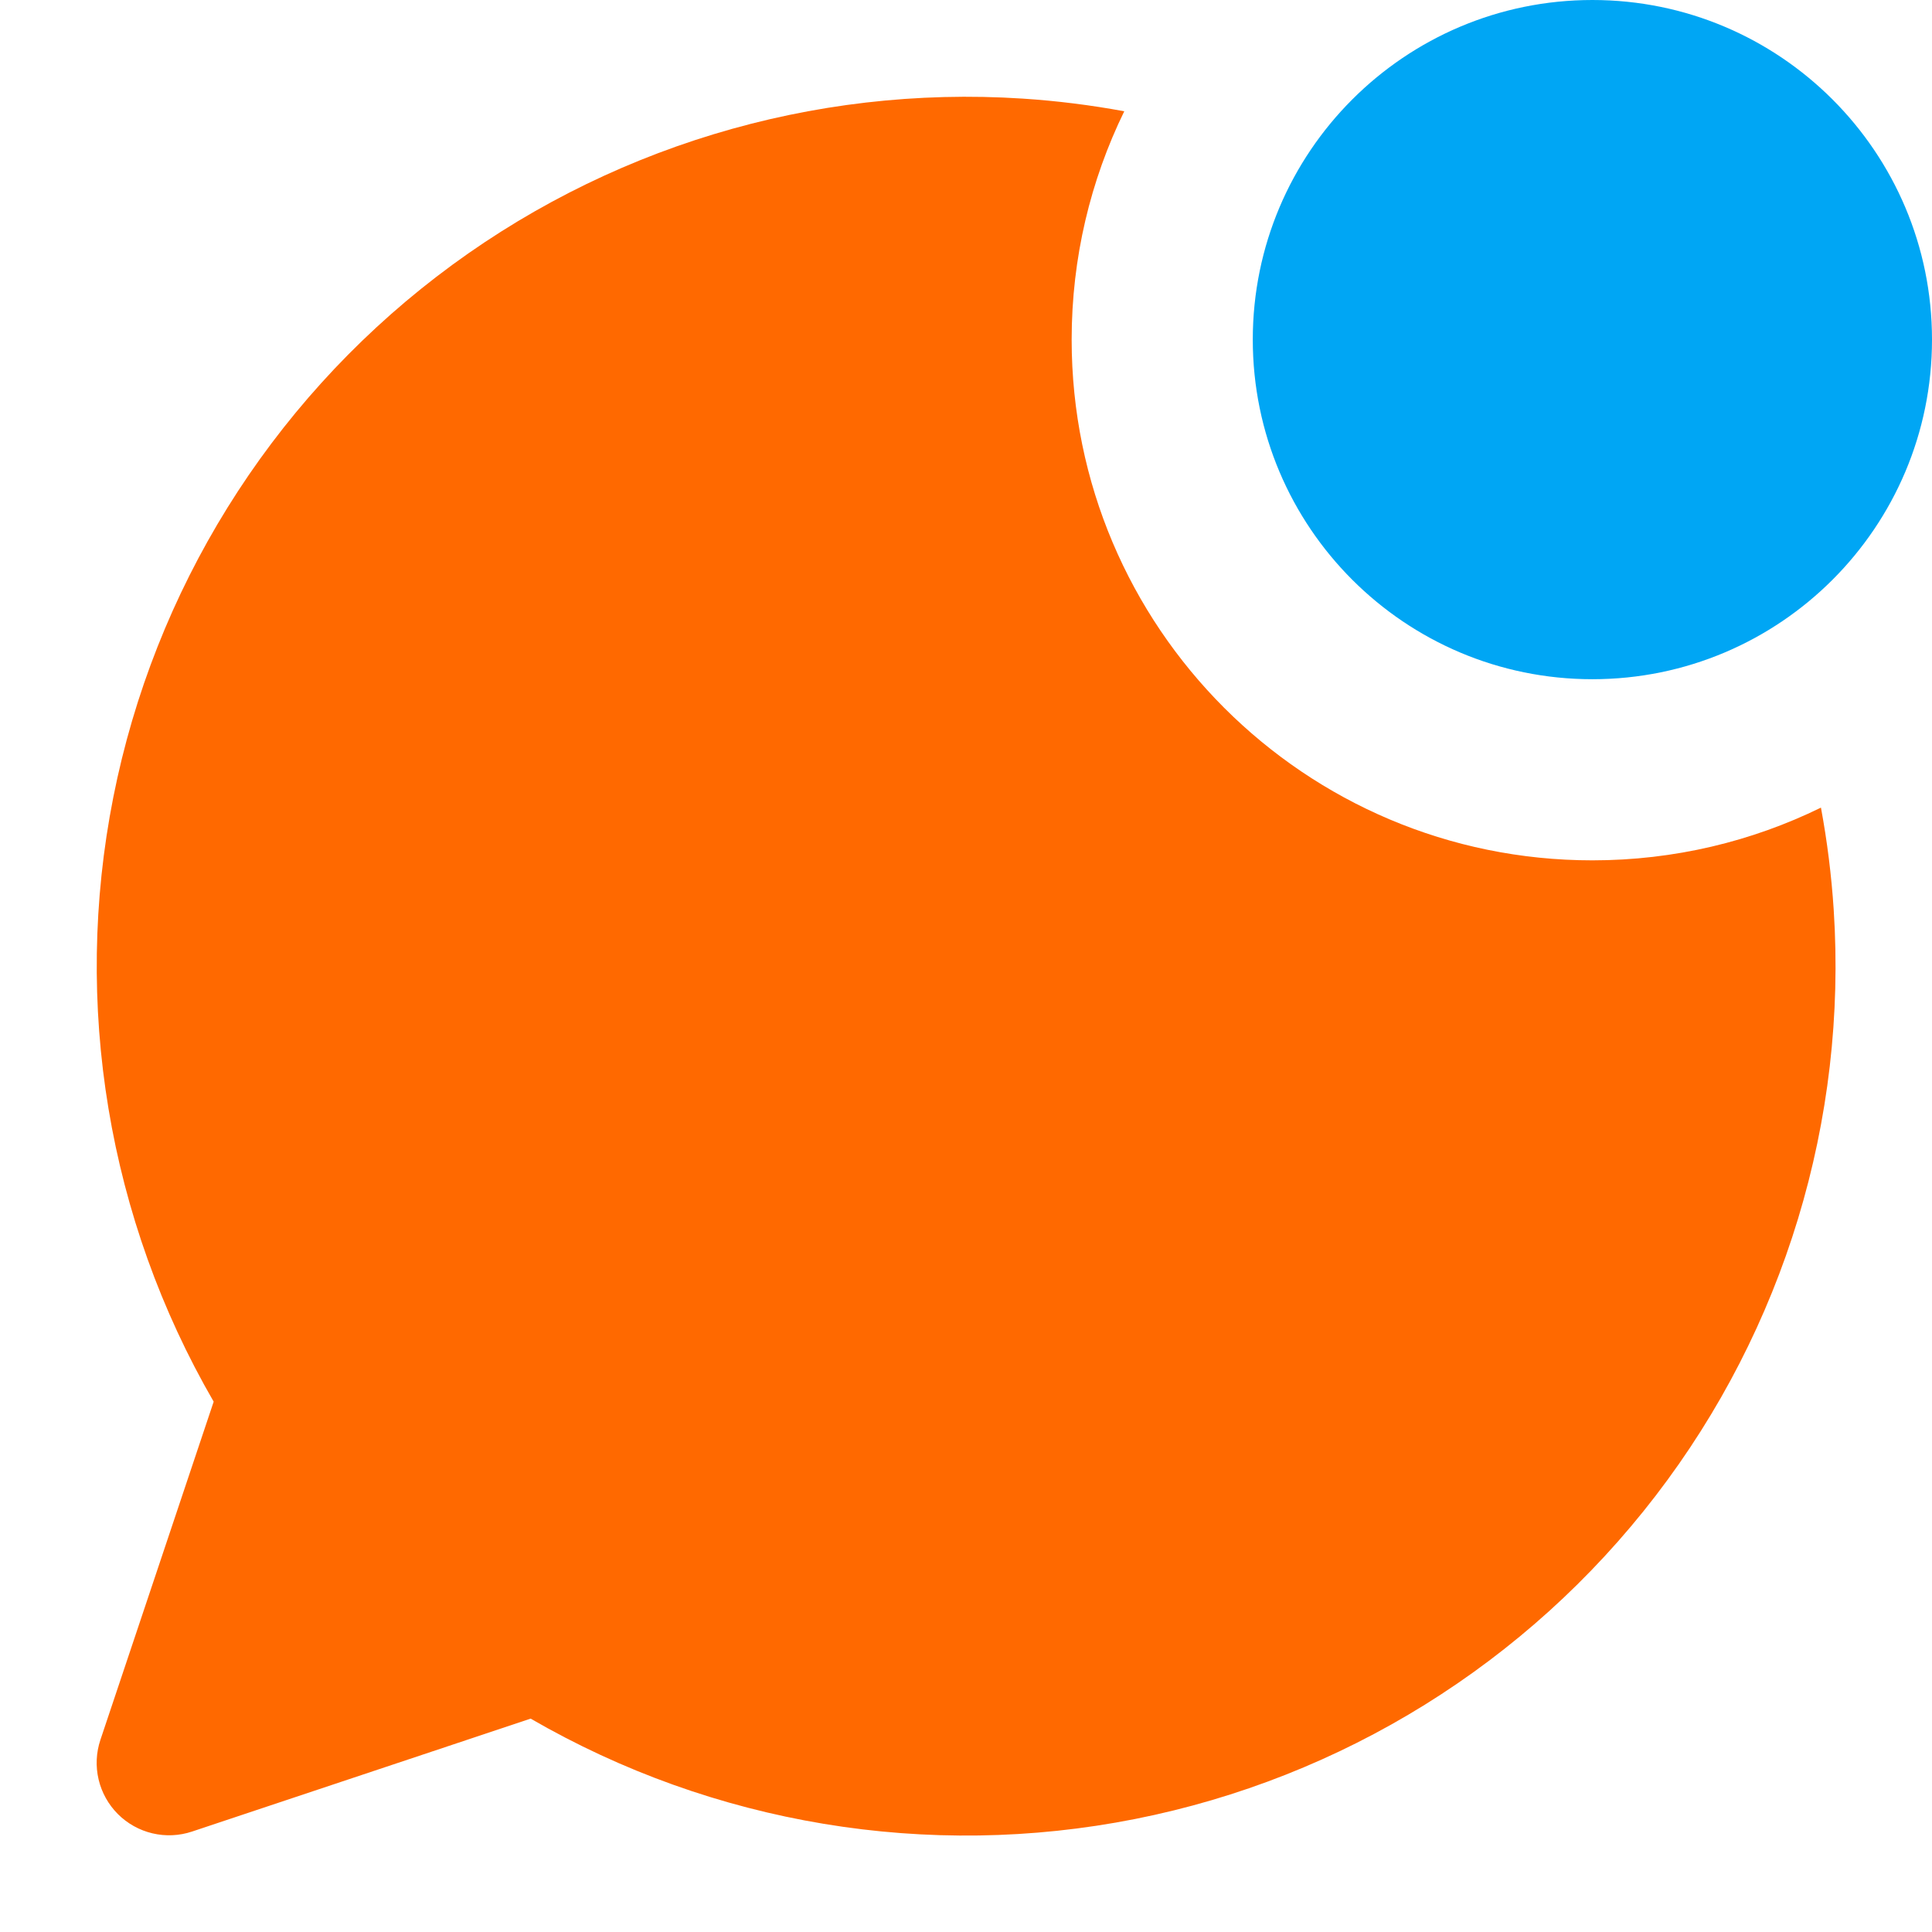
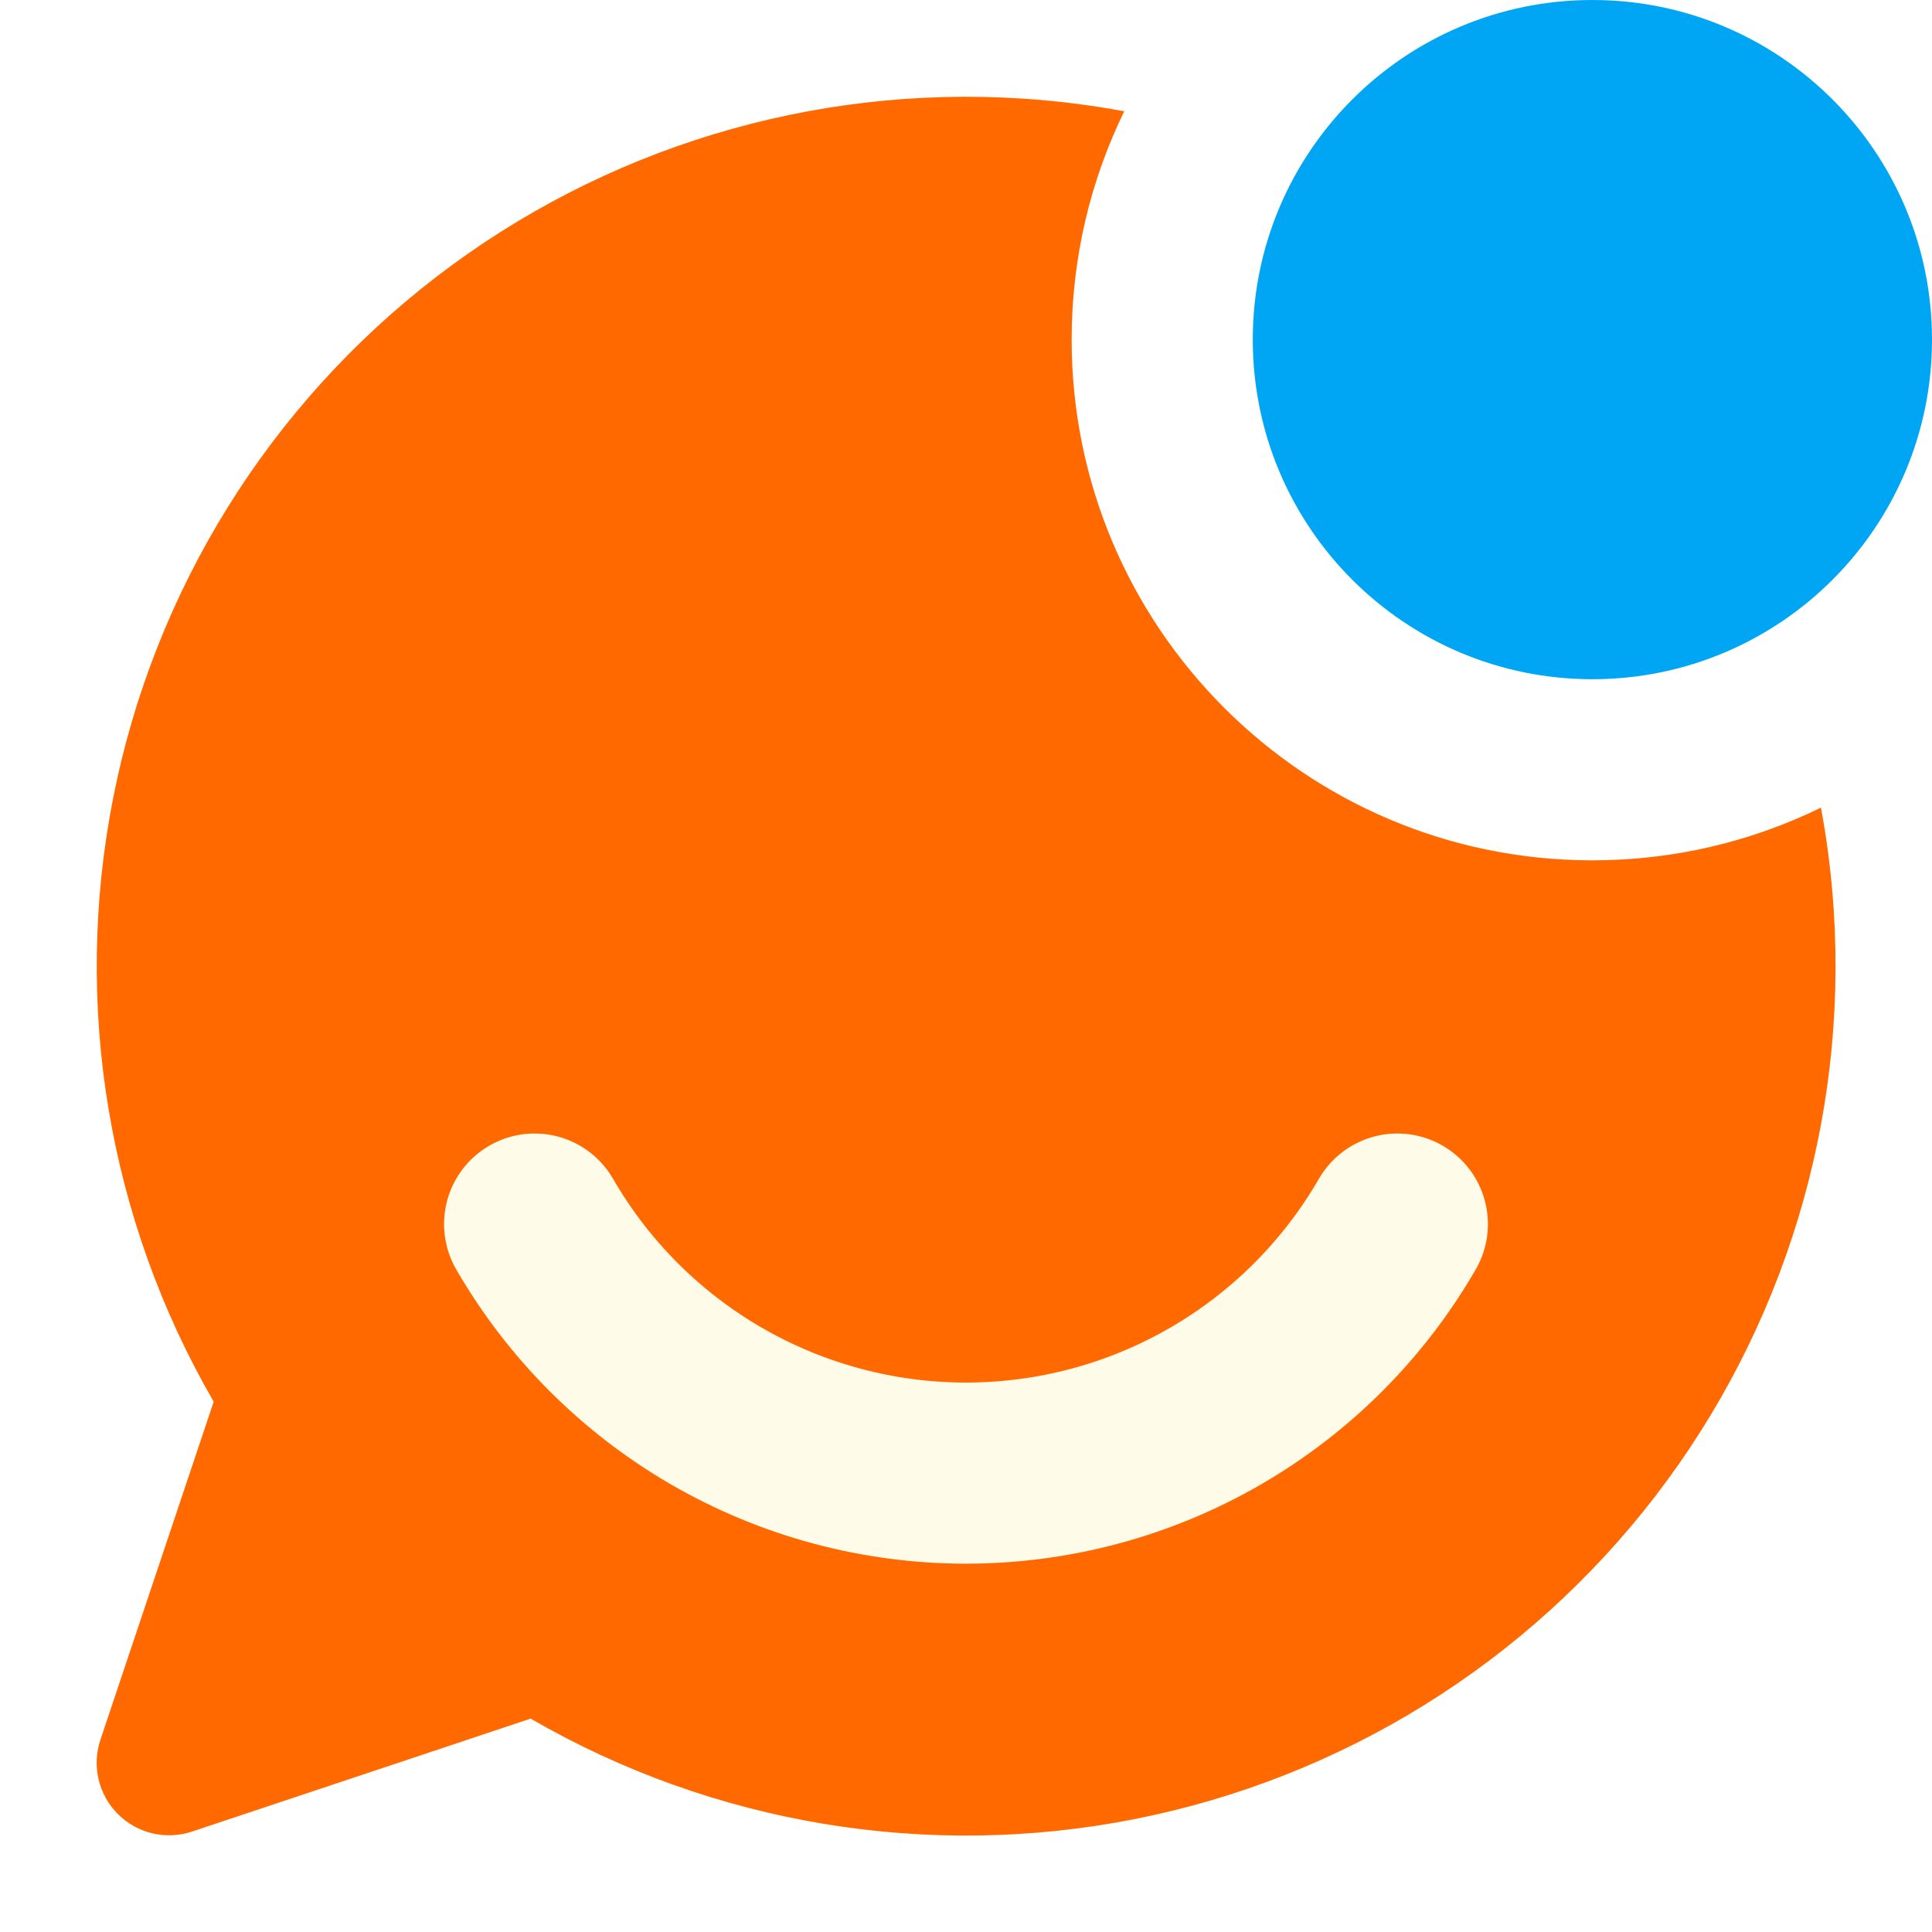
<svg xmlns="http://www.w3.org/2000/svg" width="512" height="512" viewBox="0 0 512 512" fill="none">
+   <path d="M115.682 73.33C160.026 39.266 215.246 22.491 271.045 26.134C280.11 26.725 289.089 27.853 297.941 29.49C289.013 47.761 284 68.295 284 90C284 166.215 345.785 228 422 228C443.729 228 464.284 222.975 482.57 214.028C484.219 222.917 485.354 231.933 485.948 241.036C489.591 296.835 472.816 352.055 438.752 396.399C404.688 440.744 355.659 471.187 300.807 482.053C245.955 492.918 189.024 483.465 140.627 455.455L50.891 485.383C47.508 486.511 43.877 486.675 40.406 485.856C36.936 485.037 33.762 483.267 31.24 480.746C28.719 478.224 26.949 475.05 26.13 471.579C25.311 468.108 25.474 464.478 26.602 461.095L56.627 371.455C28.617 323.058 19.163 266.126 30.028 211.274C40.894 156.422 71.337 107.394 115.682 73.33Z" fill="#FF6900" />
  <path d="M370.31 324.391C358.725 344.458 342.061 361.121 321.995 372.706C301.928 384.292 279.165 390.391 255.995 390.391C232.824 390.391 210.061 384.292 189.995 372.706C169.928 361.121 153.265 344.458 141.679 324.391" stroke="#FEFCE8" stroke-width="48" stroke-linecap="round" stroke-linejoin="round" />
-   <path d="M115.682 73.33C160.027 39.266 215.246 22.491 271.045 26.133C280.11 26.725 289.089 27.853 297.942 29.49C289.013 47.761 284 68.294 284 90C284 166.215 345.785 228 422 228C443.73 228 464.285 222.975 482.571 214.028C484.219 222.917 485.353 231.934 485.948 241.037C489.59 296.836 472.815 352.055 438.751 396.4C404.687 440.744 355.659 471.188 300.807 482.053C245.955 492.919 189.023 483.465 140.626 455.455L50.891 485.383C47.508 486.512 43.877 486.675 40.407 485.856C36.936 485.037 33.761 483.267 31.24 480.746C28.718 478.224 26.949 475.049 26.13 471.579C25.311 468.108 25.475 464.478 26.603 461.095L56.626 371.455C28.616 323.058 19.163 266.127 30.029 211.275C40.894 156.423 71.337 107.394 115.682 73.33Z" fill="#FF6900" />
  <circle cx="422" cy="90" r="90" fill="#00A6F4" />
</svg>
